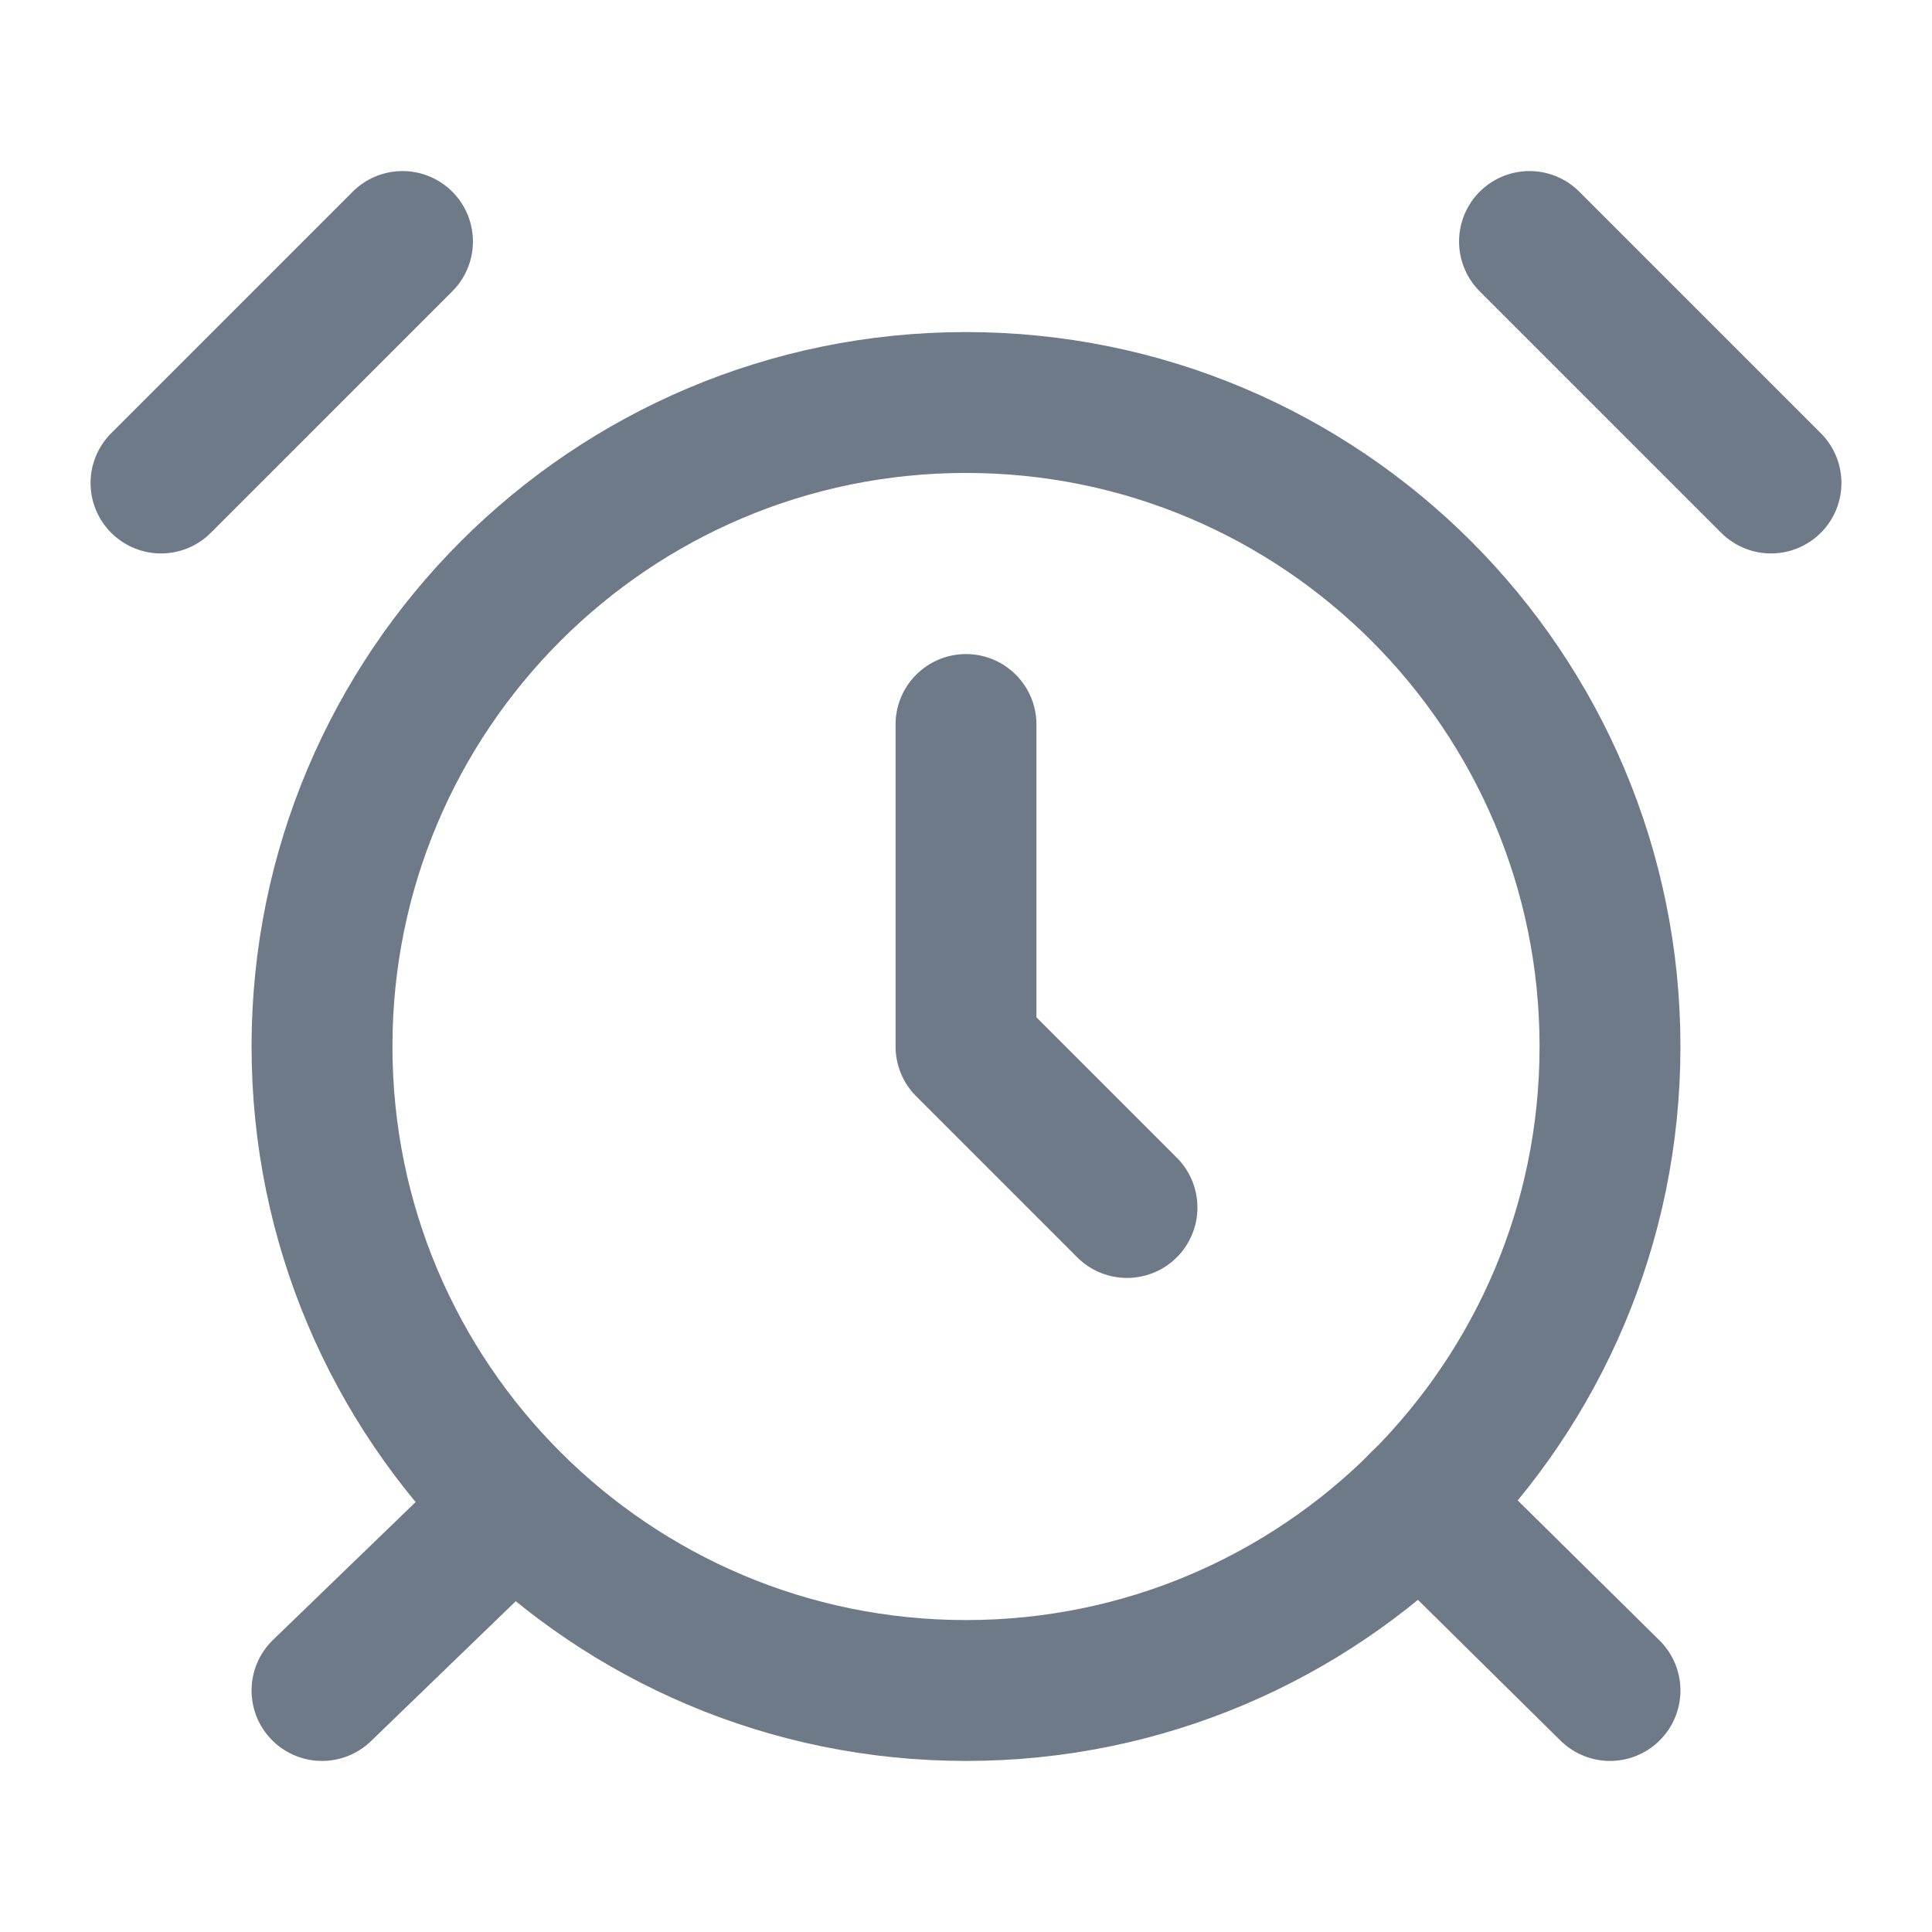
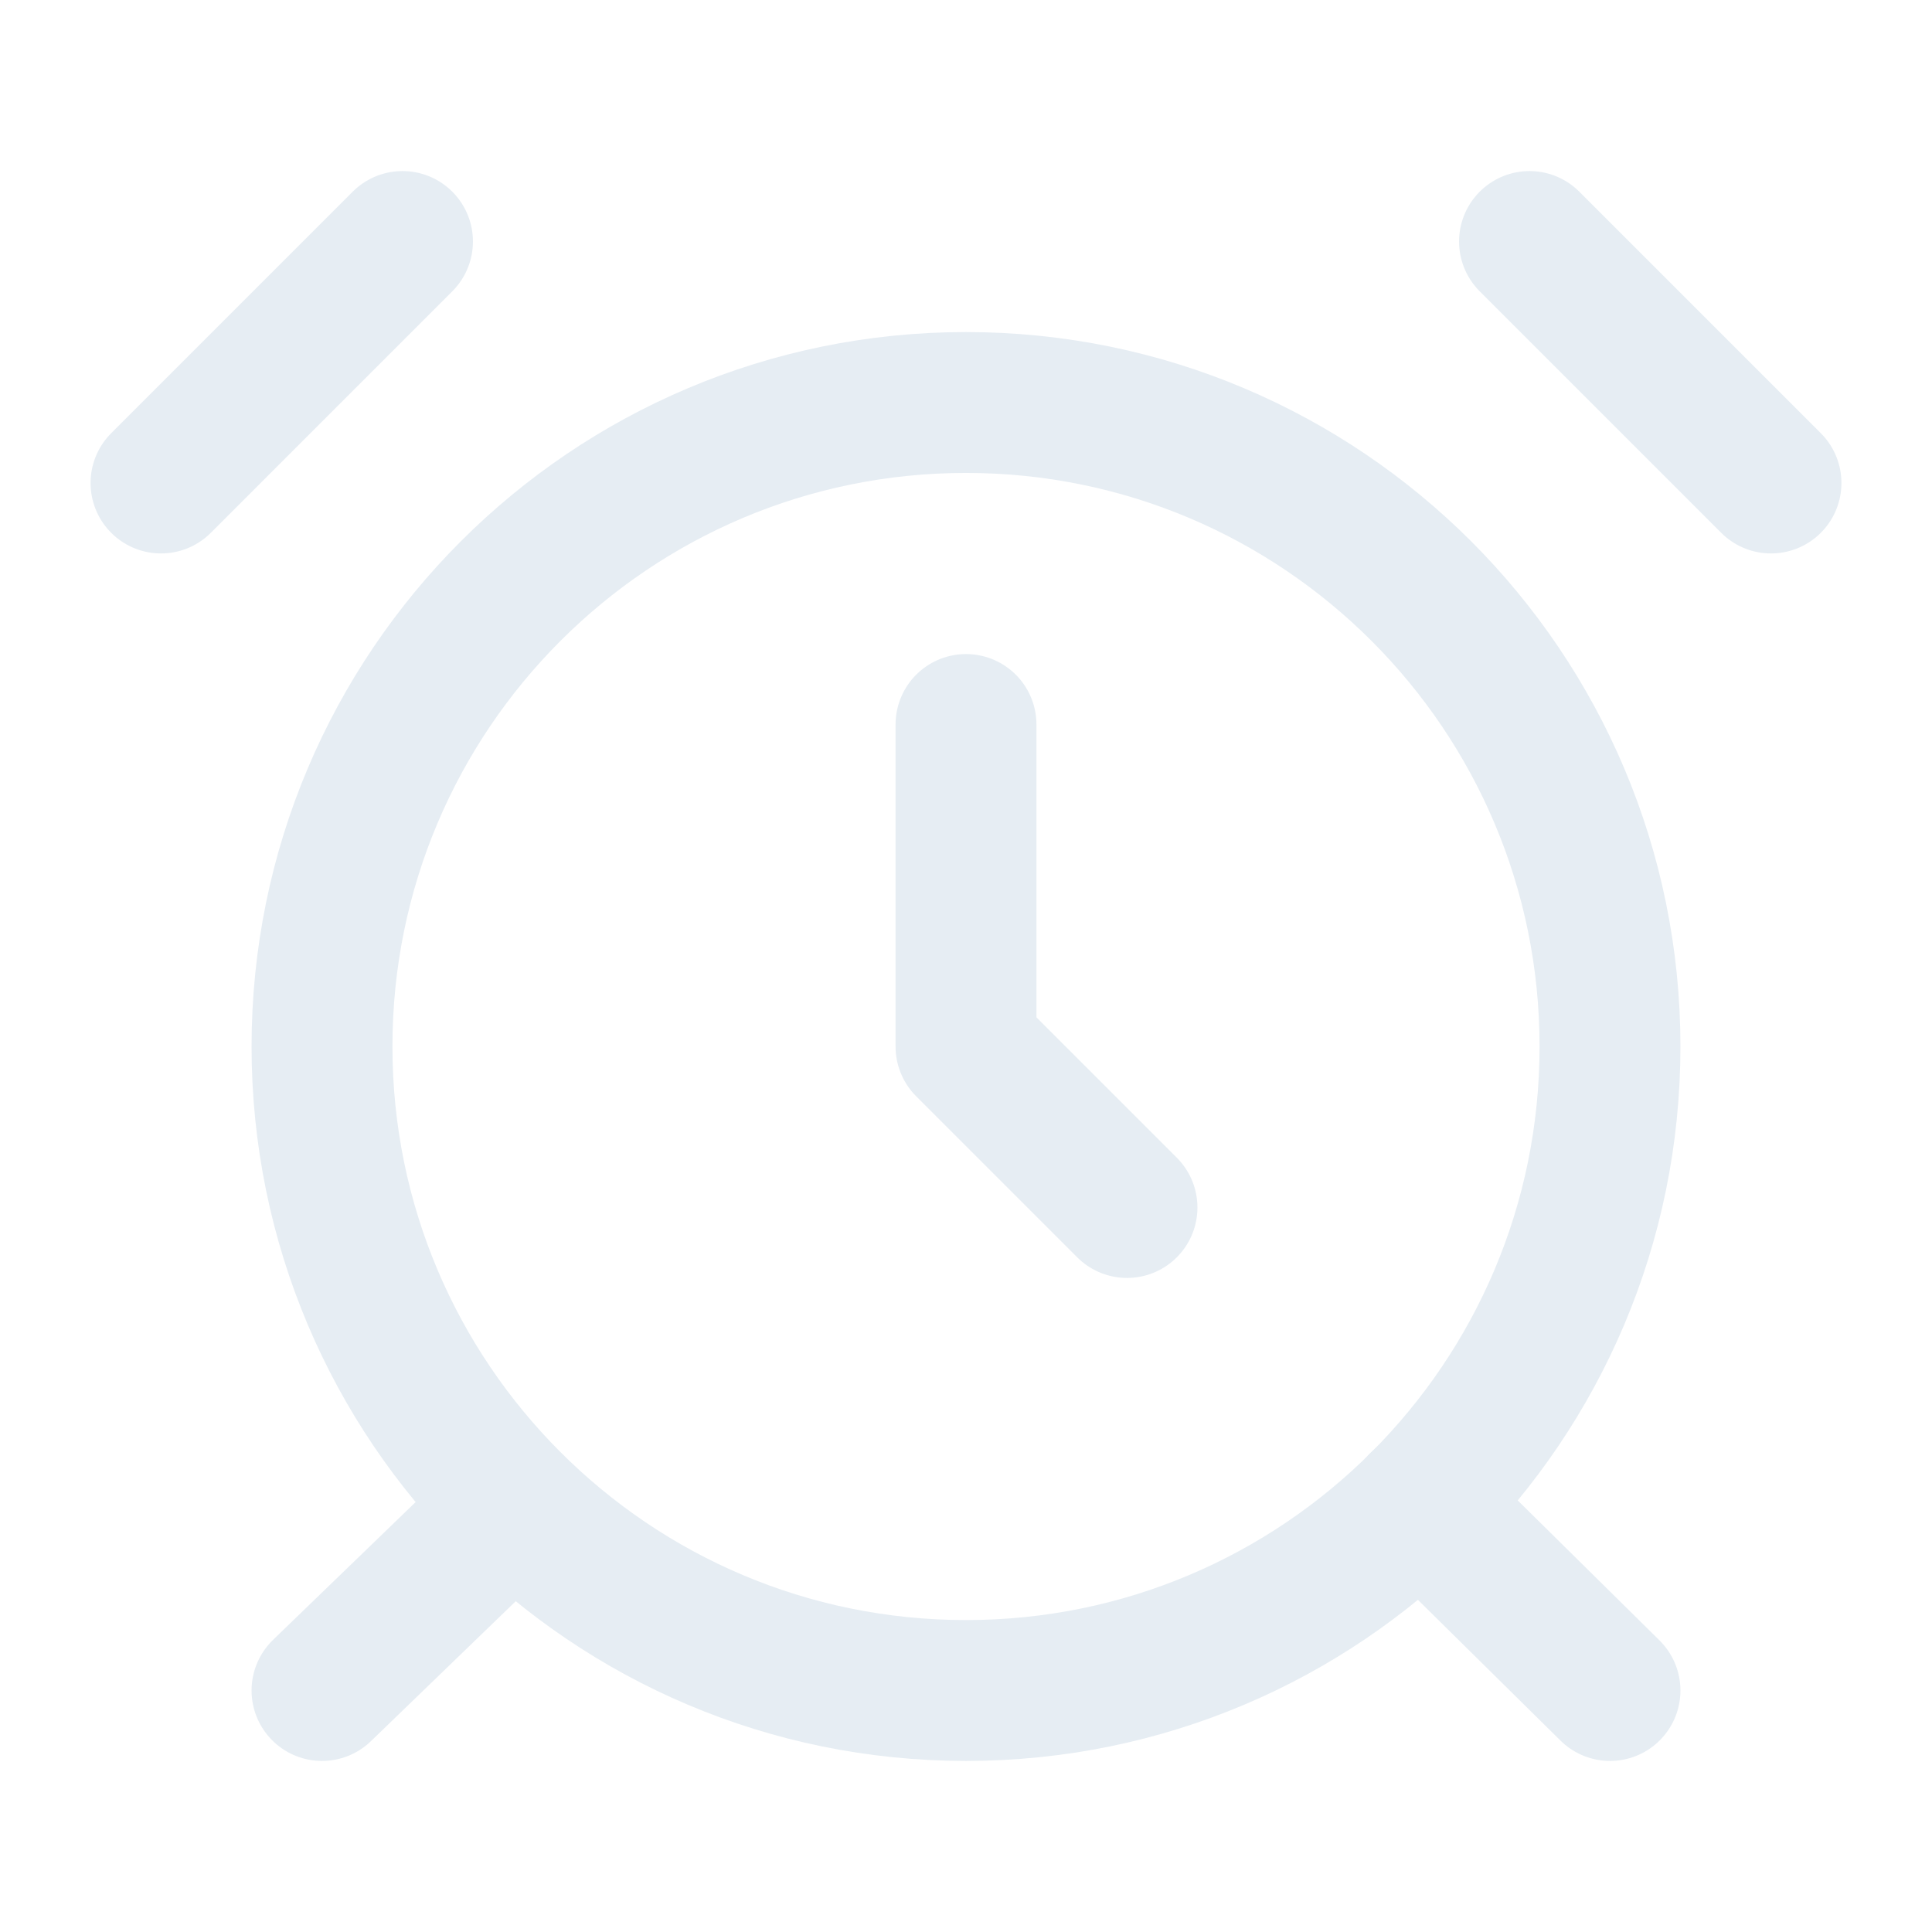
<svg xmlns="http://www.w3.org/2000/svg" viewBox="0 0 24 24" width="24" height="24">
-   <style type="text/css" id="current-color-scheme">.ColorScheme-Text{color:#6e7a88;}</style>
+   <style type="text/css" id="current-color-scheme">.ColorScheme-Text{color:#e6edf3;}</style>
  <g class="ColorScheme-Text" fill="none" stroke="currentColor" stroke-width="1.75" stroke-linecap="round" stroke-linejoin="round">
    <circle cx="12" cy="13" r="8" />
    <path d="M12 9v4l2 2" />
    <path d="M5 3 2 6" />
    <path d="m22 6-3-3" />
    <path d="M6.38 18.7 4 21" />
    <path d="M17.64 18.67 20 21" />
  </g>
</svg>
